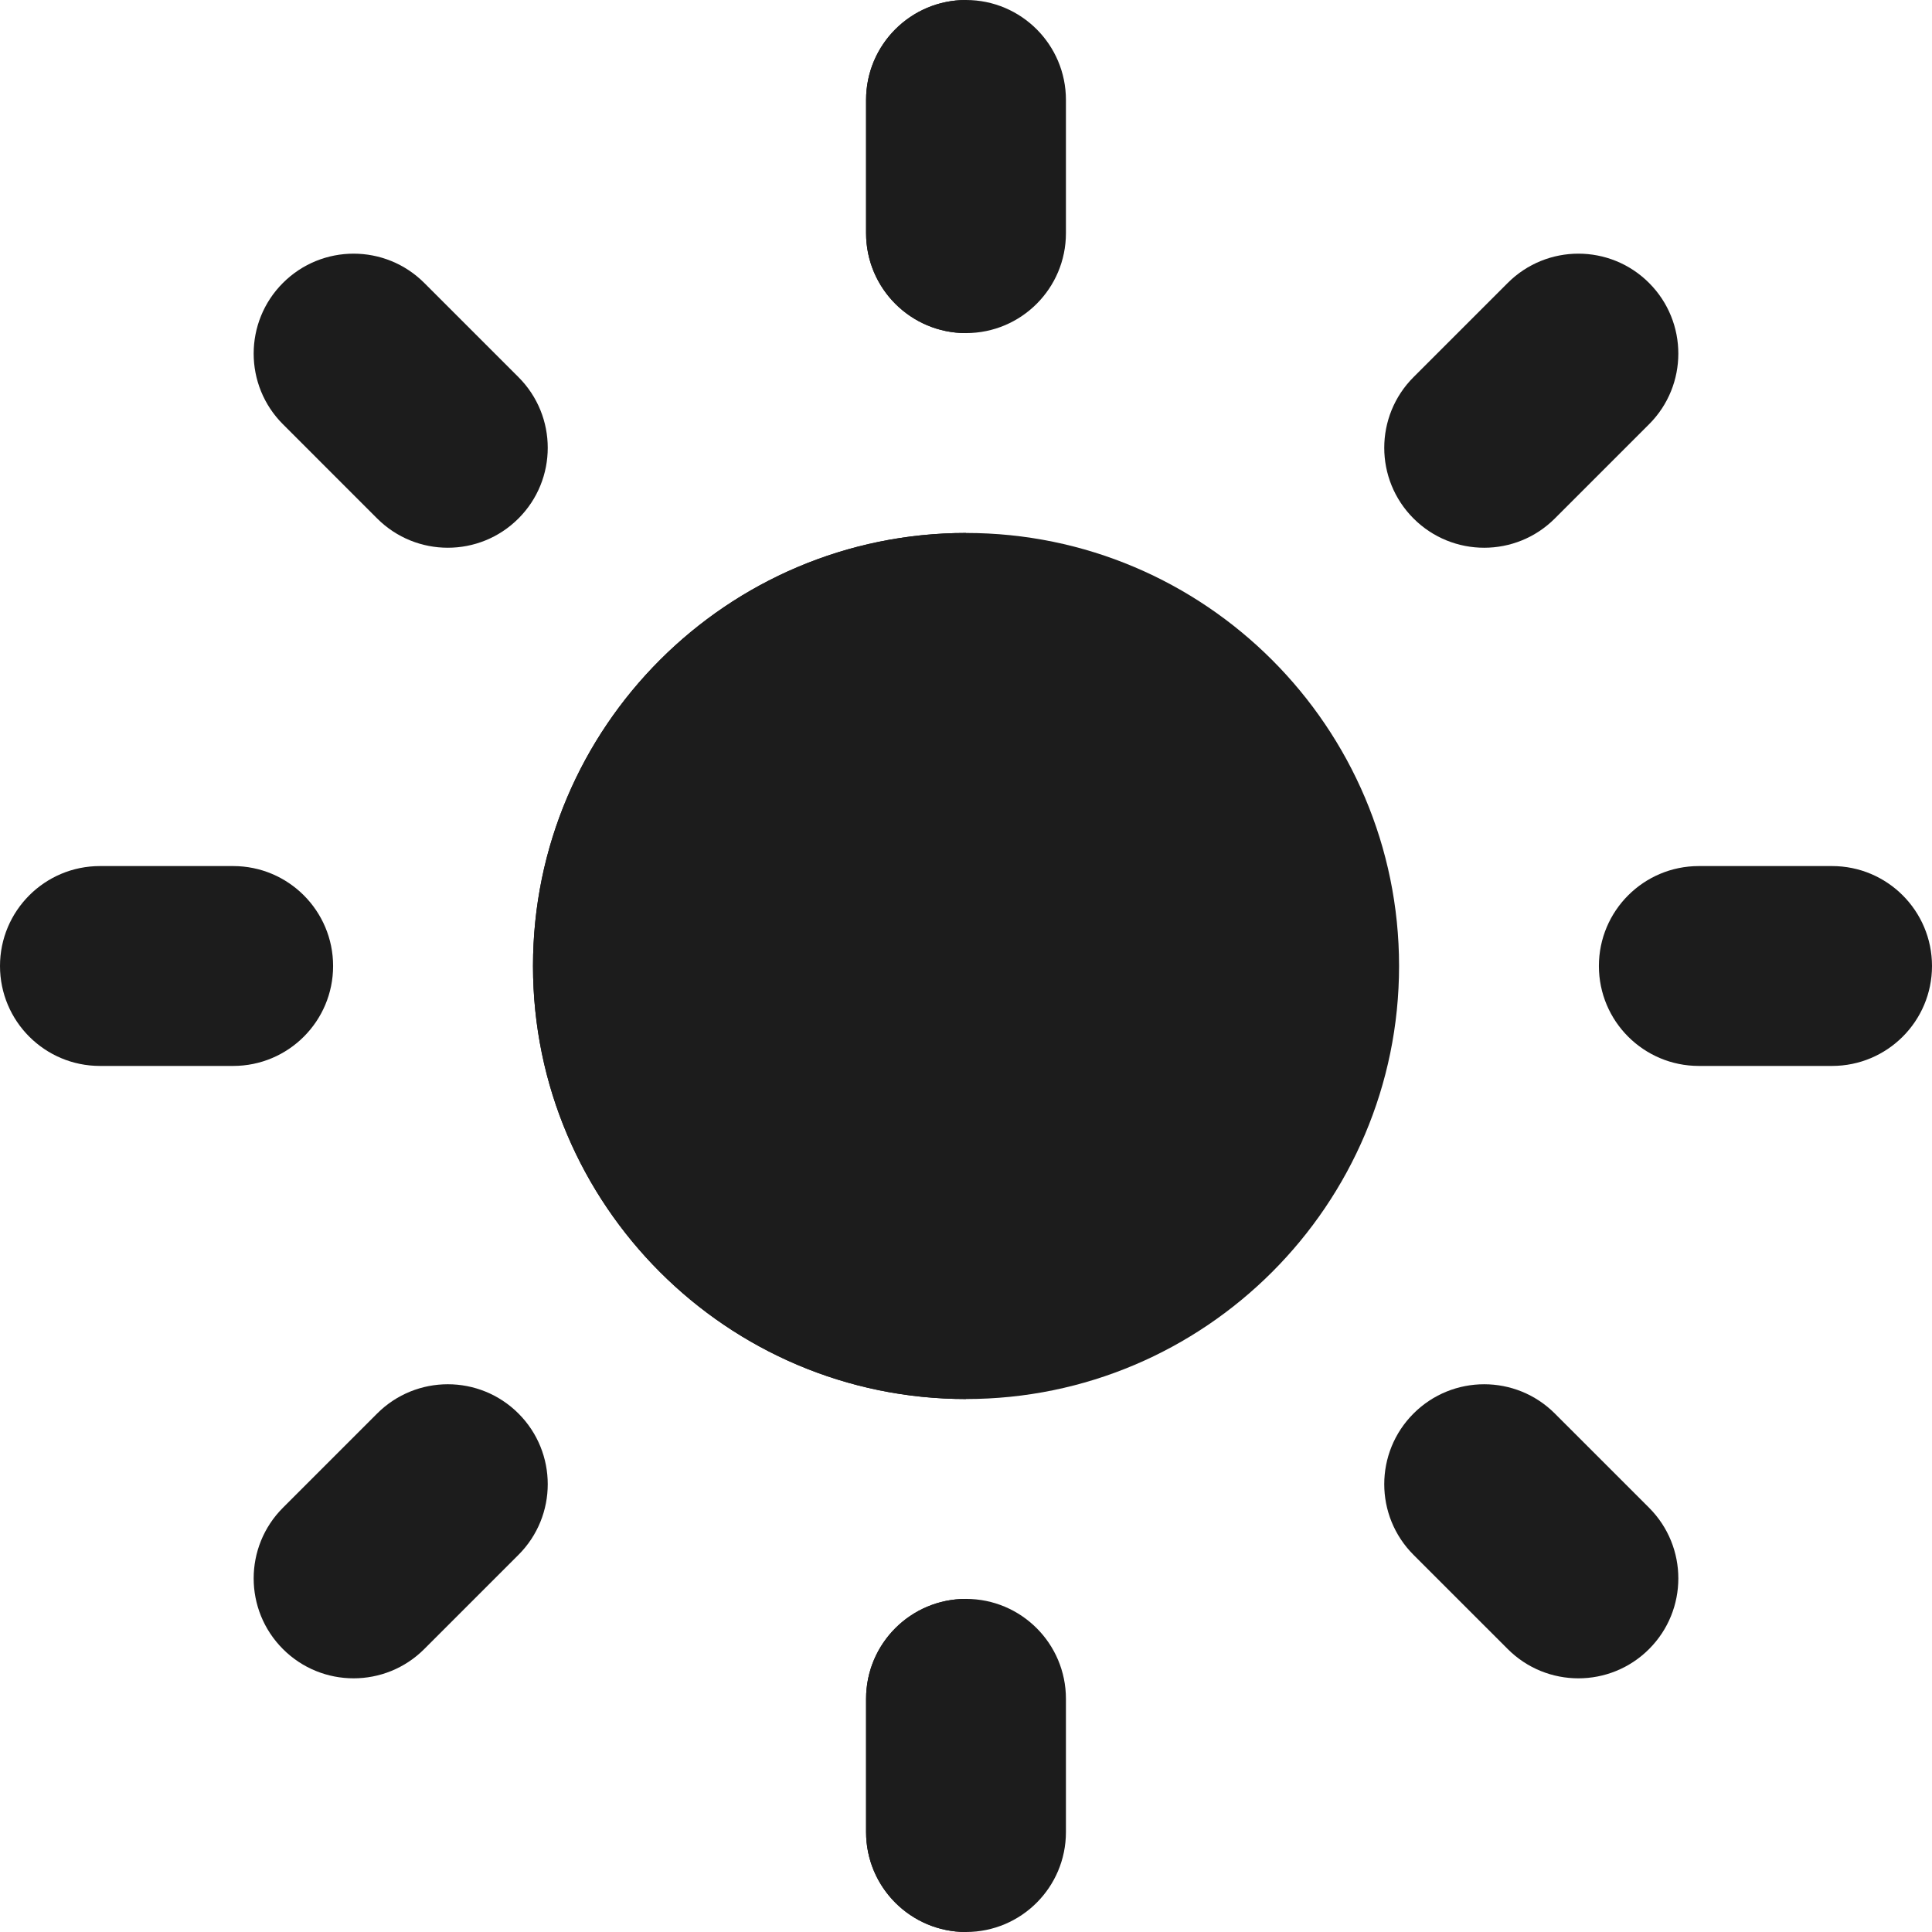
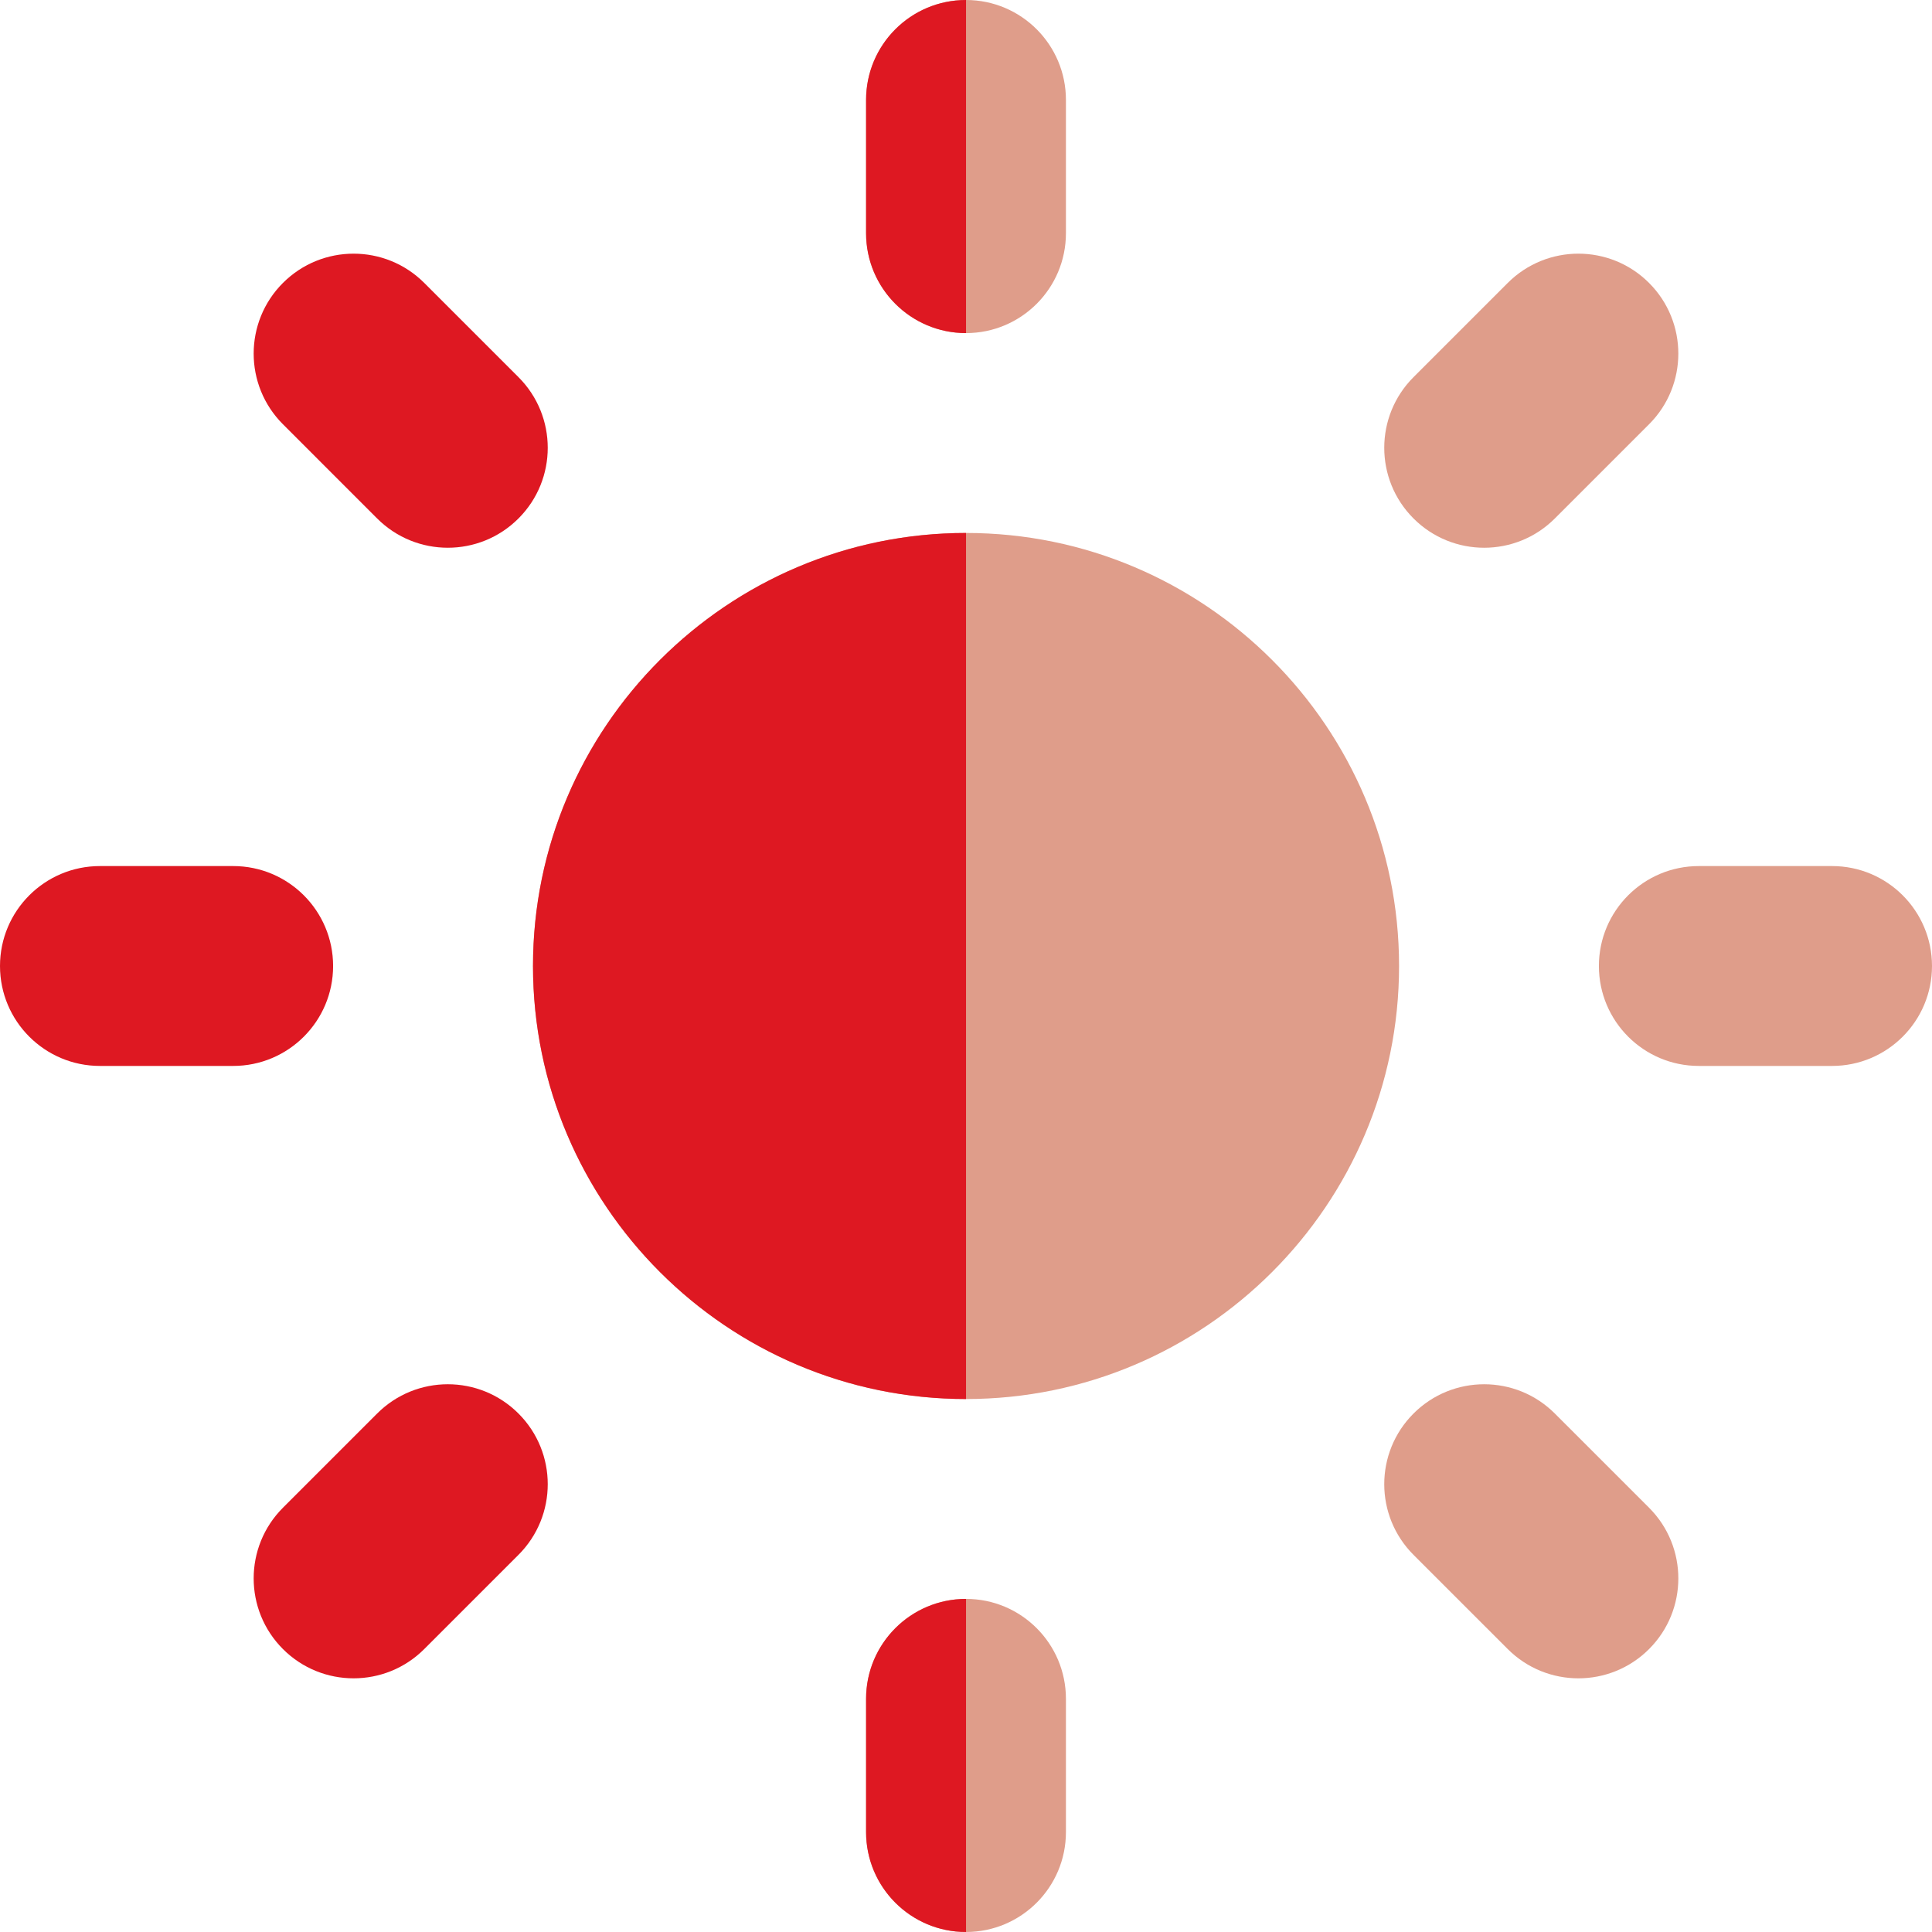
<svg xmlns="http://www.w3.org/2000/svg" height="800px" width="800px" version="1.1" id="Layer_1" viewBox="0 0 512 512" xml:space="preserve">
  <g>
-     <path style="fill:#1c1c1c;" d="M256.007,423.724c-0.004,0-0.004,0-0.007,0c-14.626,0-26.483,11.857-26.483,26.483v35.31   C229.517,500.143,241.374,512,256,512c0.004,0,0.004,0,0.007,0c14.622-0.004,26.476-11.859,26.476-26.483v-35.31   C282.483,435.583,270.629,423.728,256.007,423.724z" />
-     <path style="fill:#1c1c1c;" d="M256.007,0c-0.004,0-0.004,0-0.007,0c-14.626,0-26.483,11.857-26.483,26.483v35.31   c0,14.626,11.857,26.483,26.483,26.483c0.004,0,0.004,0,0.007,0c14.622-0.004,26.476-11.859,26.476-26.483v-35.31   C282.483,11.859,270.629,0.004,256.007,0z" />
-     <path style="fill:#1c1c1c;" d="M256.007,141.241h-0.004c-63.276,0-114.755,51.481-114.755,114.759s51.479,114.759,114.755,114.759   h0.004c63.278-0.002,114.759-51.481,114.759-114.759C370.766,192.724,319.285,141.243,256.007,141.241z" />
+     <path style="fill:#df9d8a;" d="M256.007,423.724c-0.004,0-0.004,0-0.007,0c-14.626,0-26.483,11.857-26.483,26.483v35.31   C229.517,500.143,241.374,512,256,512c0.004,0,0.004,0,0.007,0c14.622-0.004,26.476-11.859,26.476-26.483v-35.31   C282.483,435.583,270.629,423.728,256.007,423.724z" />
+     <path style="fill:#df9d8a;" d="M256.007,0c-0.004,0-0.004,0-0.007,0c-14.626,0-26.483,11.857-26.483,26.483v35.31   c0,14.626,11.857,26.483,26.483,26.483c0.004,0,0.004,0,0.007,0c14.622-0.004,26.476-11.859,26.476-26.483v-35.31   C282.483,11.859,270.629,0.004,256.007,0z" />
+     <path style="fill:#df9d8a;" d="M256.007,141.241h-0.004c-63.276,0-114.755,51.481-114.755,114.759s51.479,114.759,114.755,114.759   h0.004c63.278-0.002,114.759-51.481,114.759-114.759C370.766,192.724,319.285,141.243,256.007,141.241z" />
  </g>
  <g>
-     <path style="fill:#1c1c1c;" d="M256.004,141.241c-63.276,0-114.755,51.481-114.755,114.76c0,63.278,51.479,114.757,114.755,114.757   h0.004V141.241H256.004z" />
-     <path style="fill:#1c1c1c;" d="M256.007,88.276V0c-0.004,0-0.004,0-0.007,0c-14.626,0-26.483,11.857-26.483,26.483v35.31   c0,14.626,11.857,26.483,26.483,26.483C256.004,88.276,256.004,88.276,256.007,88.276z" />
-     <path style="fill:#1c1c1c;" d="M256,423.724c-14.626,0-26.483,11.857-26.483,26.483v35.31C229.517,500.143,241.374,512,256,512   c0.004,0,0.004,0,0.007,0v-88.276C256.004,423.724,256.004,423.724,256,423.724z" />
+     <path style="fill:#de1822;" d="M256.004,141.241c-63.276,0-114.755,51.481-114.755,114.76c0,63.278,51.479,114.757,114.755,114.757   h0.004V141.241H256.004z" />
+     <path style="fill:#de1822;" d="M256.007,88.276V0c-0.004,0-0.004,0-0.007,0c-14.626,0-26.483,11.857-26.483,26.483v35.31   c0,14.626,11.857,26.483,26.483,26.483C256.004,88.276,256.004,88.276,256.007,88.276z" />
+     <path style="fill:#de1822;" d="M256,423.724c-14.626,0-26.483,11.857-26.483,26.483v35.31C229.517,500.143,241.374,512,256,512   c0.004,0,0.004,0,0.007,0v-88.276C256.004,423.724,256.004,423.724,256,423.724z" />
  </g>
-   <path style="fill:#1c1c1c;" d="M423.724,256c0,14.626,11.857,26.483,26.483,26.483h35.31C500.143,282.483,512,270.626,512,256  c0-14.626-11.857-26.483-26.483-26.483h-35.31C435.581,229.517,423.724,241.374,423.724,256z" />
-   <path style="fill:#1c1c1c;" d="M26.483,282.483h35.31c14.626,0,26.483-11.857,26.483-26.483c0-14.626-11.857-26.483-26.483-26.483  h-35.31C11.857,229.517,0,241.374,0,256C0,270.626,11.857,282.483,26.483,282.483z" />
-   <path style="fill:#1c1c1c;" d="M399.567,74.98l-24.97,24.968c-10.342,10.342-10.342,27.11,0,37.452  c5.171,5.171,11.949,7.758,18.725,7.758s13.556-2.586,18.725-7.756l24.97-24.968c10.342-10.342,10.342-27.11,0-37.452  C426.68,64.637,409.911,64.637,399.567,74.98z" />
-   <path style="fill:#1c1c1c;" d="M99.949,374.597l-24.968,24.968c-10.342,10.342-10.342,27.109,0,37.452  c5.171,5.171,11.949,7.756,18.725,7.756s13.556-2.586,18.725-7.756l24.97-24.968c10.342-10.342,10.342-27.11,0-37.452  C127.061,364.256,110.292,364.254,99.949,374.597z" />
-   <path style="fill:#1c1c1c;" d="M399.567,437.018c5.171,5.171,11.949,7.756,18.725,7.756c6.778,0,13.556-2.585,18.727-7.756  c10.342-10.342,10.342-27.11,0-37.452l-24.97-24.968c-10.341-10.341-27.11-10.341-37.452,0.002  c-10.342,10.342-10.342,27.109,0,37.452L399.567,437.018z" />
-   <path style="fill:#1c1c1c;" d="M99.949,137.401c5.171,5.171,11.949,7.756,18.727,7.756c6.778,0,13.556-2.586,18.725-7.758  c10.342-10.342,10.342-27.11,0-37.452L112.433,74.98c-10.341-10.341-27.11-10.341-37.452,0c-10.342,10.342-10.342,27.11,0,37.452  L99.949,137.401z" />
+   <path style="fill:#df9d8a;" d="M423.724,256c0,14.626,11.857,26.483,26.483,26.483h35.31C500.143,282.483,512,270.626,512,256  c0-14.626-11.857-26.483-26.483-26.483h-35.31C435.581,229.517,423.724,241.374,423.724,256z" />
+   <path style="fill:#de1822;" d="M26.483,282.483h35.31c14.626,0,26.483-11.857,26.483-26.483c0-14.626-11.857-26.483-26.483-26.483  h-35.31C11.857,229.517,0,241.374,0,256C0,270.626,11.857,282.483,26.483,282.483z" />
+   <path style="fill:#df9d8a;" d="M399.567,74.98l-24.97,24.968c-10.342,10.342-10.342,27.11,0,37.452  c5.171,5.171,11.949,7.758,18.725,7.758s13.556-2.586,18.725-7.756l24.97-24.968c10.342-10.342,10.342-27.11,0-37.452  C426.68,64.637,409.911,64.637,399.567,74.98z" />
+   <path style="fill:#de1822;" d="M99.949,374.597l-24.968,24.968c-10.342,10.342-10.342,27.109,0,37.452  c5.171,5.171,11.949,7.756,18.725,7.756s13.556-2.586,18.725-7.756l24.97-24.968c10.342-10.342,10.342-27.11,0-37.452  C127.061,364.256,110.292,364.254,99.949,374.597z" />
+   <path style="fill:#df9d8a;" d="M399.567,437.018c5.171,5.171,11.949,7.756,18.725,7.756c6.778,0,13.556-2.585,18.727-7.756  c10.342-10.342,10.342-27.11,0-37.452l-24.97-24.968c-10.341-10.341-27.11-10.341-37.452,0.002  c-10.342,10.342-10.342,27.109,0,37.452L399.567,437.018z" />
+   <path style="fill:#de1822;" d="M99.949,137.401c5.171,5.171,11.949,7.756,18.727,7.756c6.778,0,13.556-2.586,18.725-7.758  c10.342-10.342,10.342-27.11,0-37.452L112.433,74.98c-10.341-10.341-27.11-10.341-37.452,0c-10.342,10.342-10.342,27.11,0,37.452  L99.949,137.401z" />
</svg>
